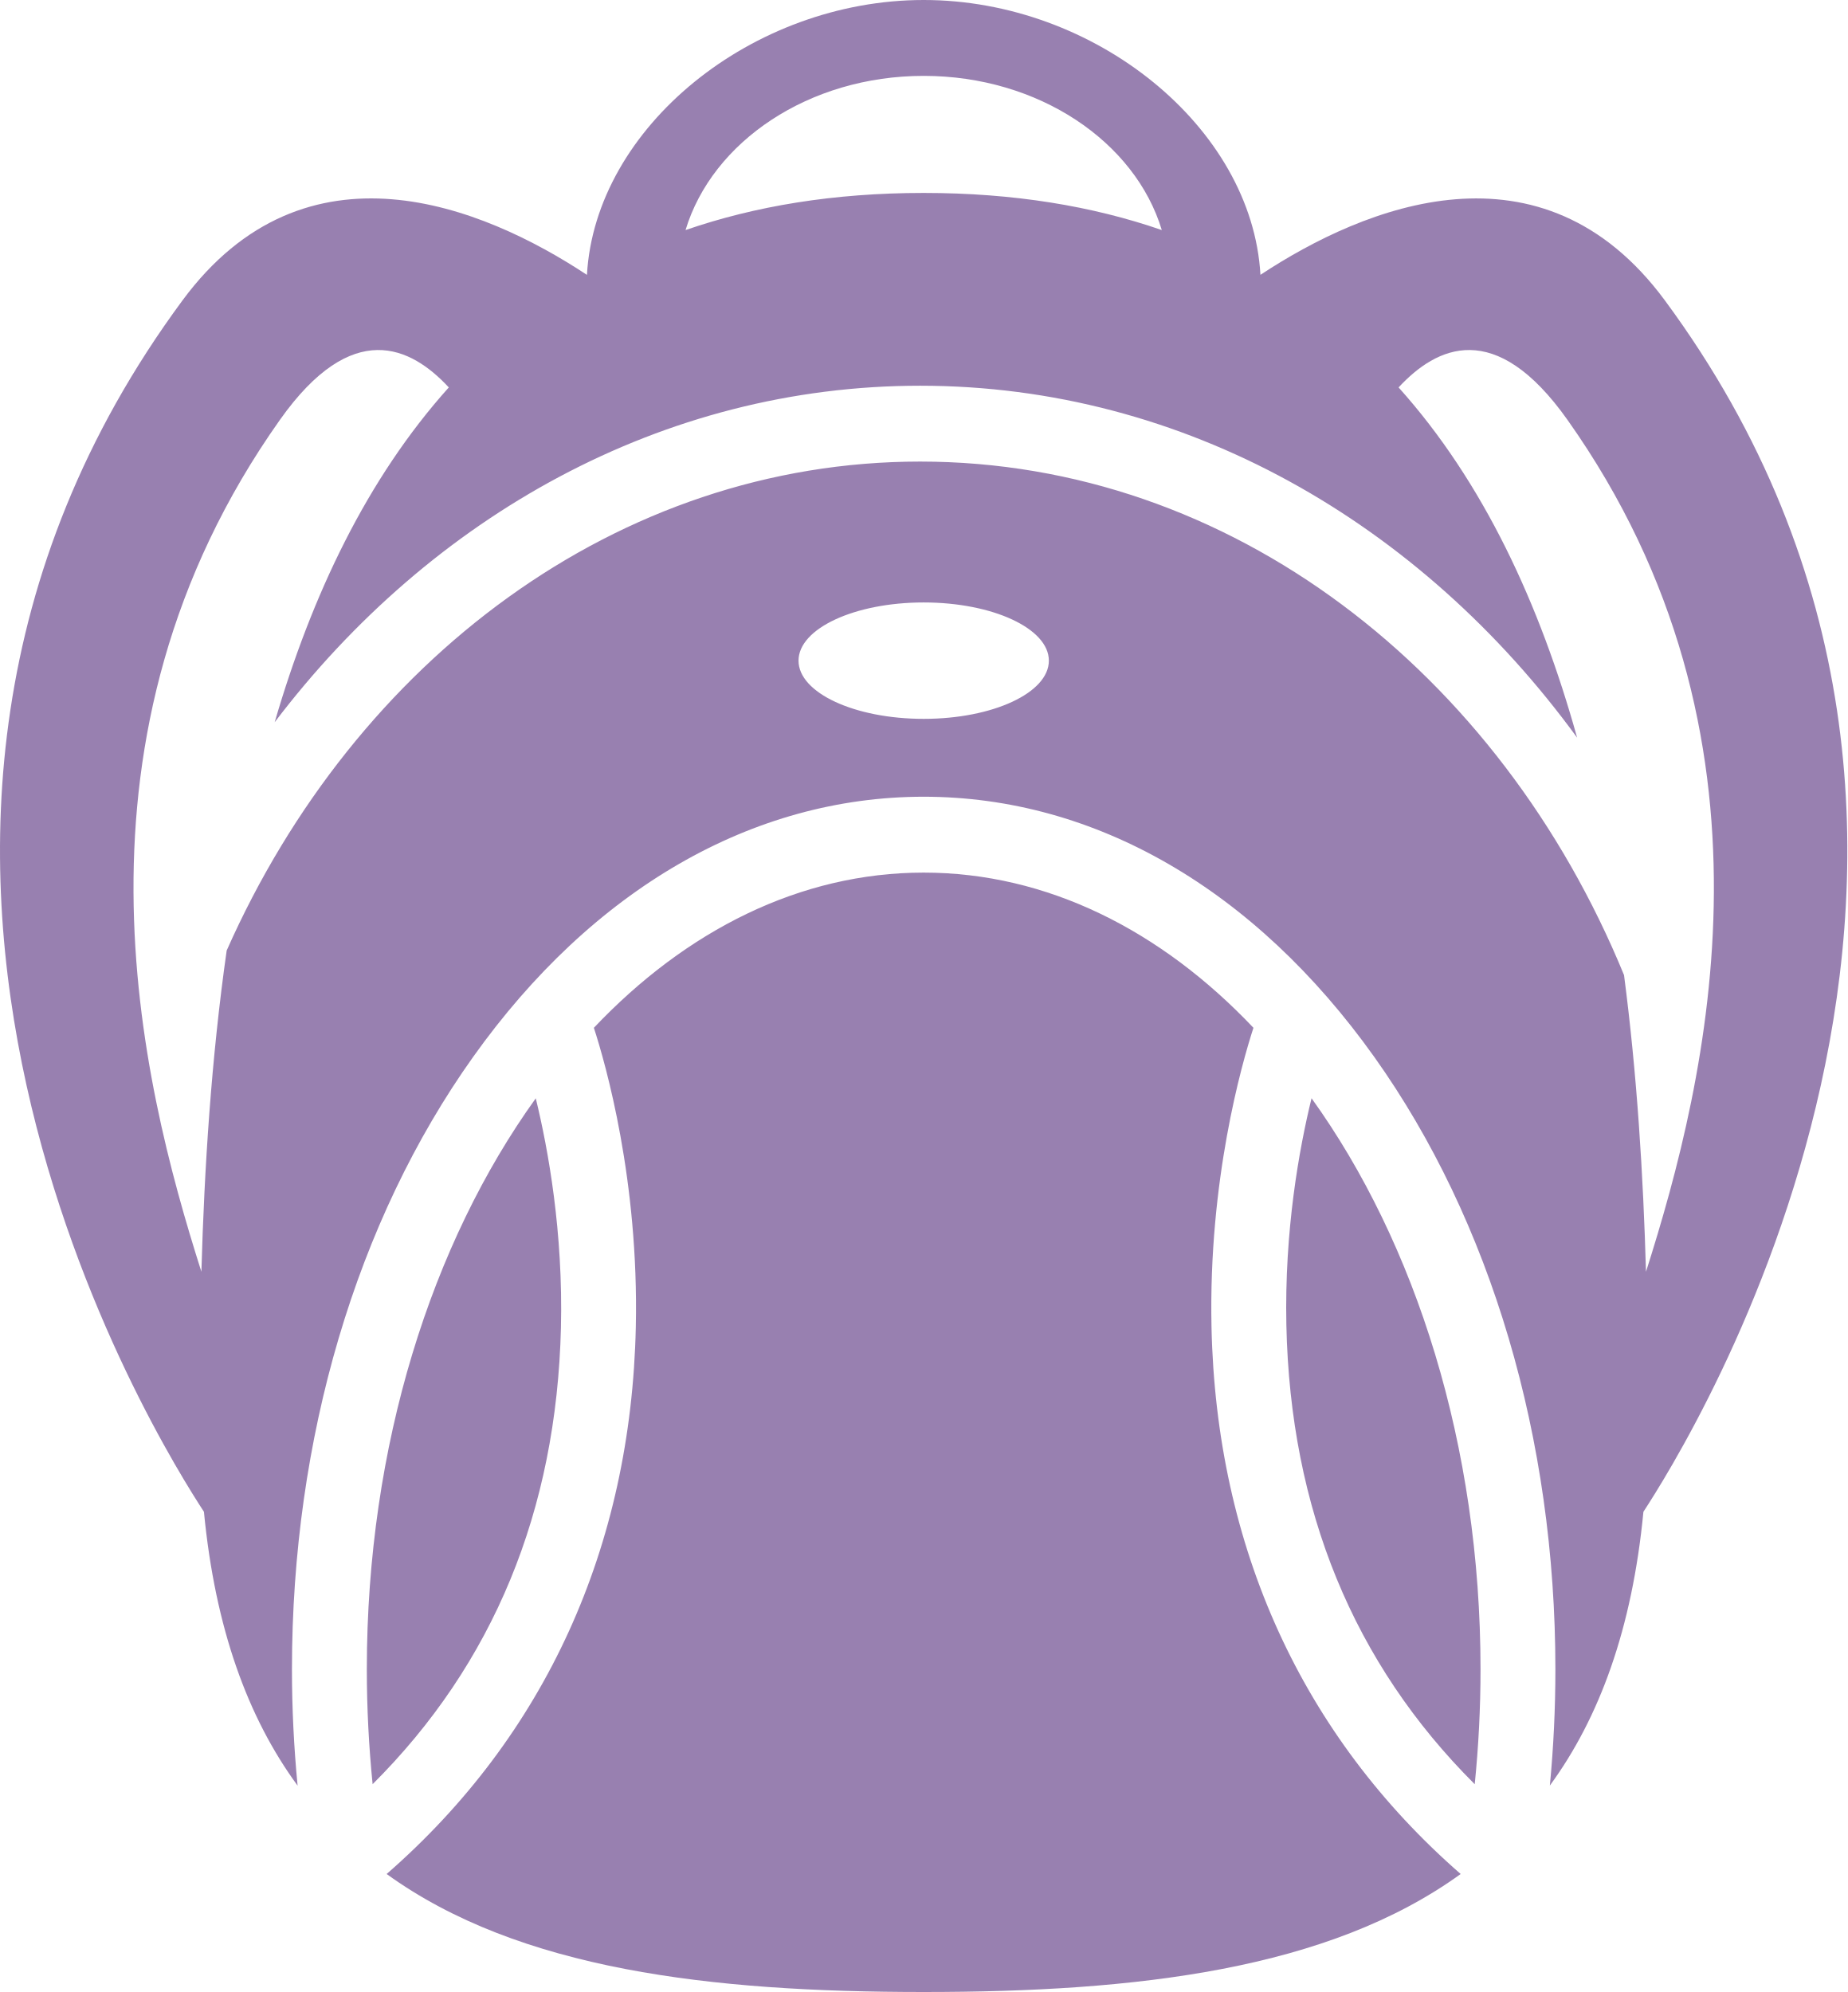
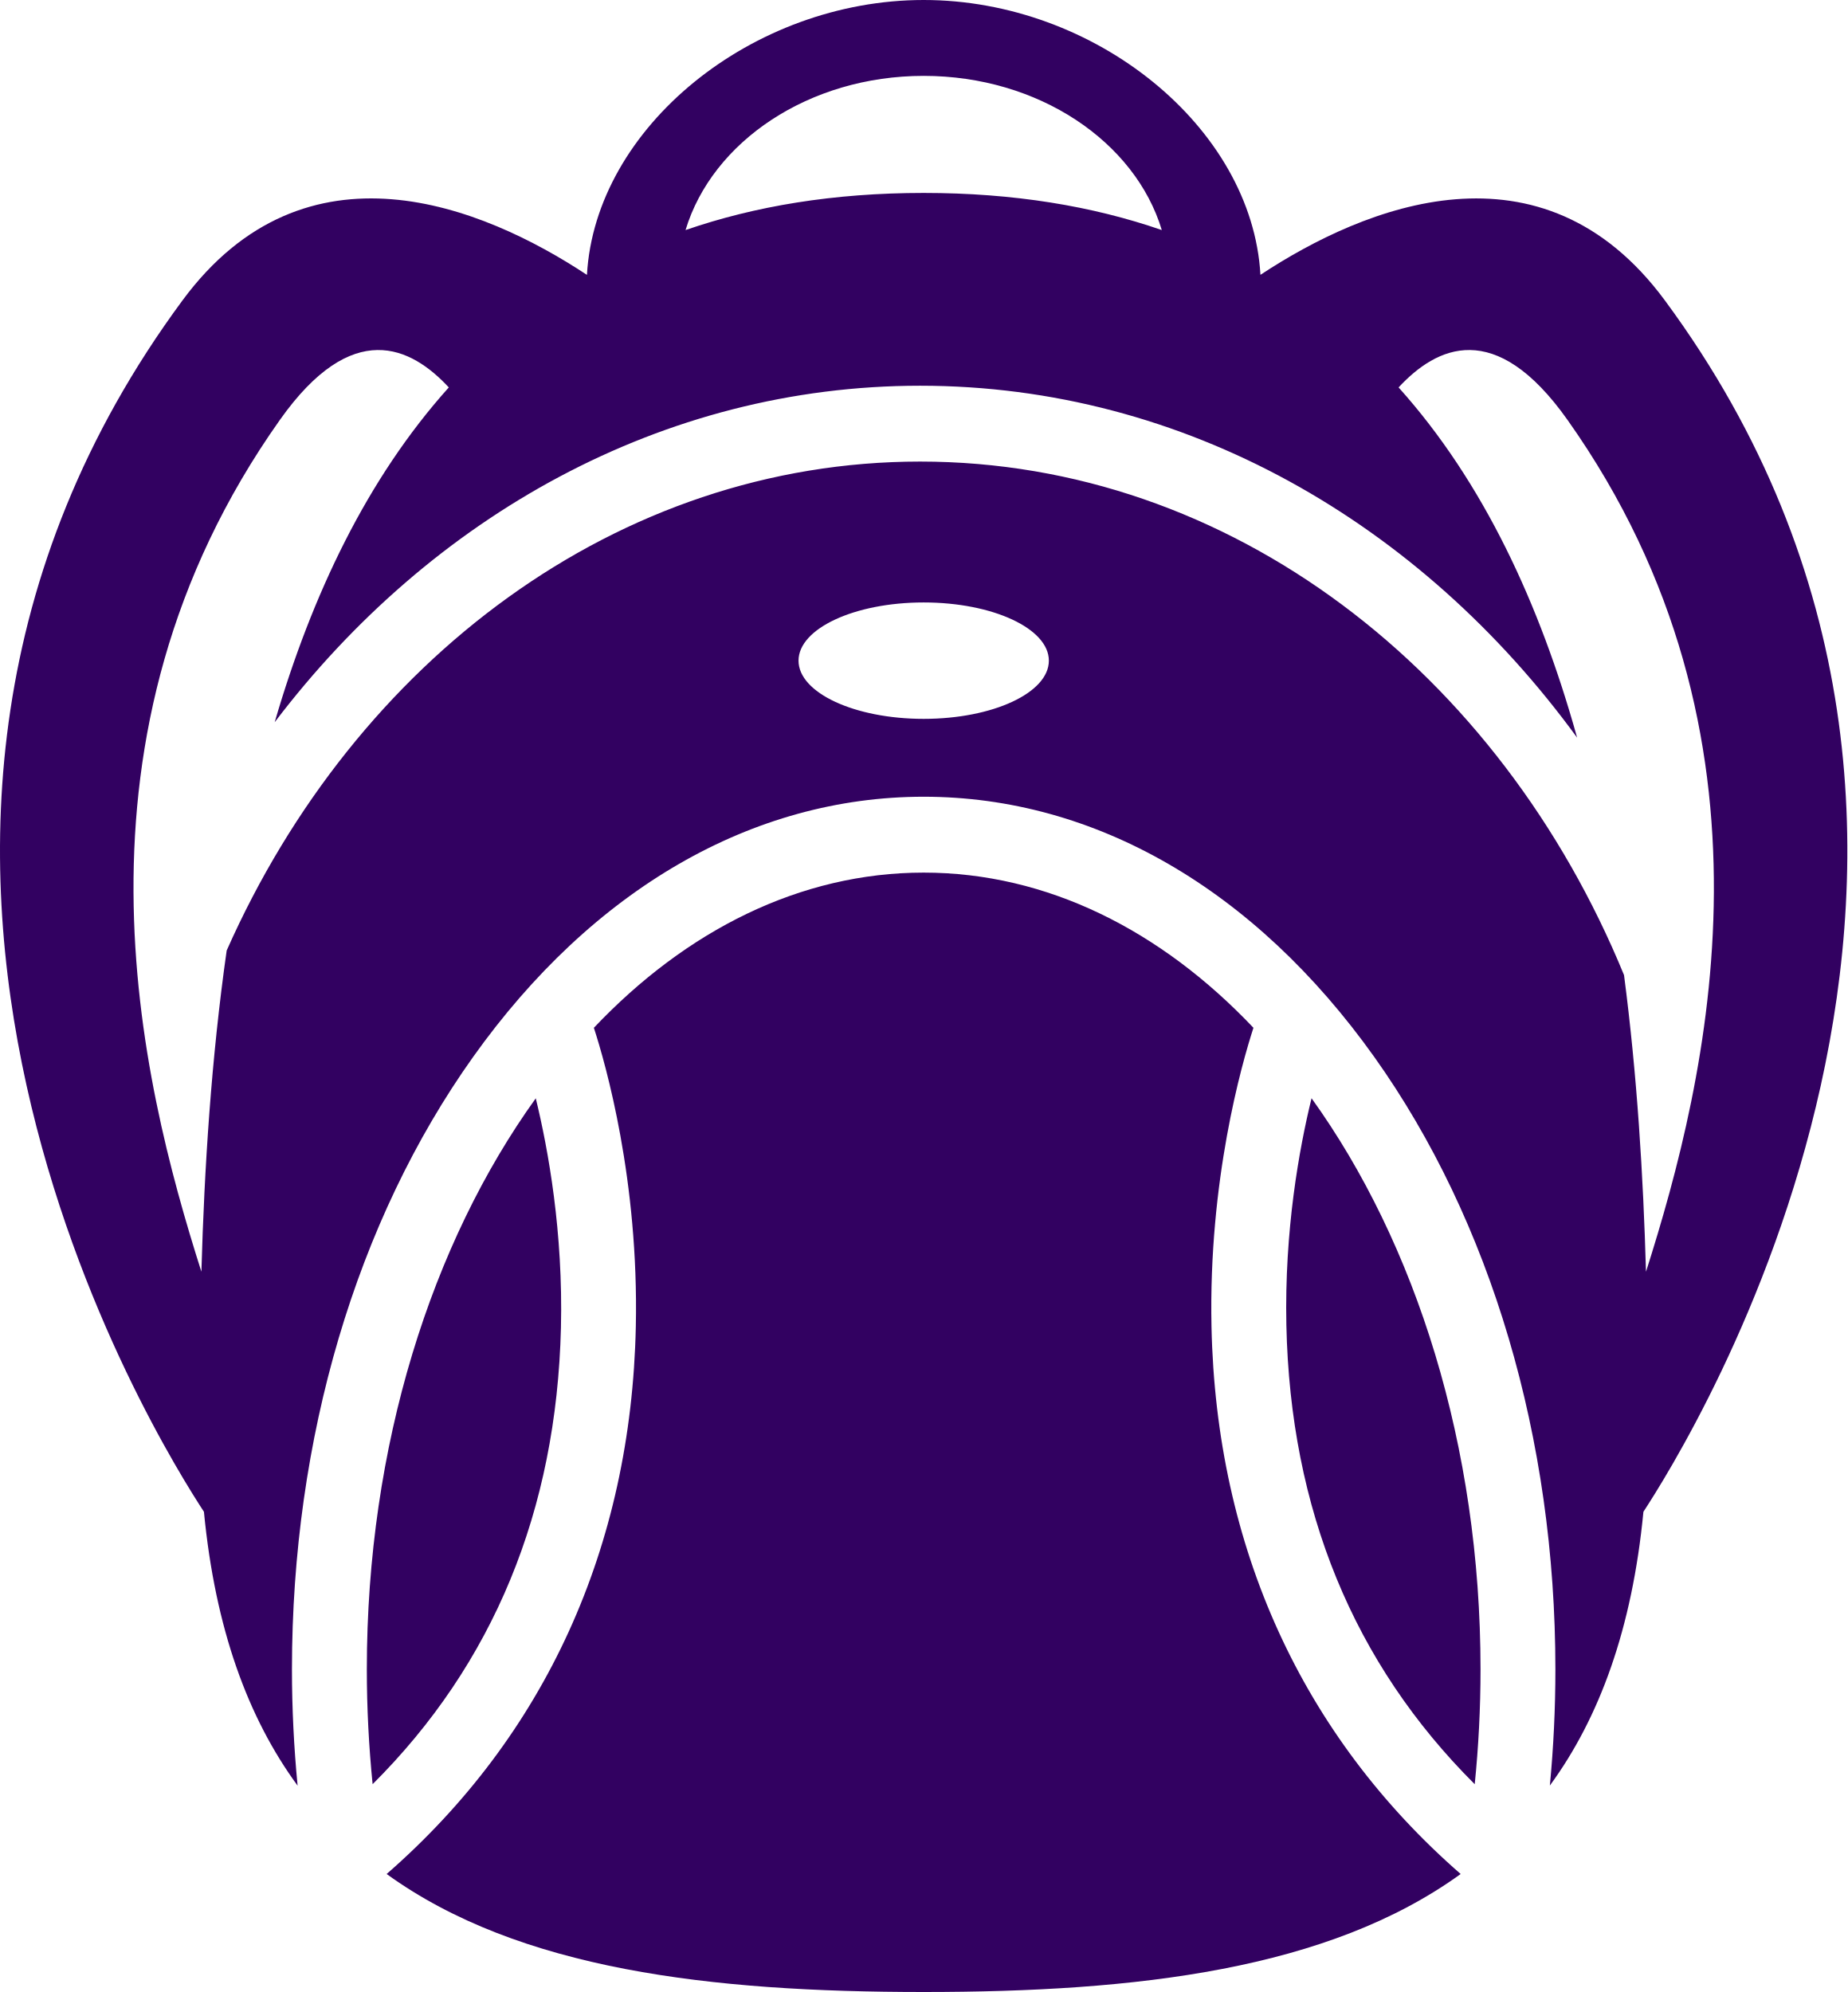
<svg xmlns="http://www.w3.org/2000/svg" width="51px" height="55px" viewBox="0 0 51 55" version="1.1">
  <defs />
-   <g id="Home-page-Copy" stroke="none" stroke-width="1" fill="none" fill-rule="evenodd" opacity="0.5">
+   <g id="Home-page-Copy" stroke="none" stroke-width="1" fill="none" fill-rule="evenodd">
    <g id="Home-page1" transform="translate(-554, -1312)" fill-rule="nonzero" fill="#320161">
      <g id="Group-10" transform="translate(0, 922)">
        <g id="Group-74" transform="translate(630, 249.5) scale(-1, 1) translate(-630, -249.5) translate(157, 54)">
          <path d="M513.487,372.587 C513.379,377.676 511.632,381.929 508.287,385.263 C508.182,384.227 508.127,383.167 508.127,382.091 C508.127,375.913 509.916,370.323 512.792,366.323 C513.135,367.725 513.542,369.972 513.487,372.587 Z M533.514,372.658 C533.637,377.715 535.384,381.945 538.713,385.262 C538.817,384.226 538.873,383.167 538.873,382.09 C538.873,375.913 537.084,370.324 534.209,366.325 C533.863,367.744 533.451,370.025 533.514,372.658 Z M531.447,372.632 C531.361,368.589 532.279,365.38 532.605,364.378 C530.055,361.686 526.905,360.093 523.5,360.093 C520.095,360.093 516.946,361.686 514.396,364.378 C514.721,365.38 515.639,368.589 515.554,372.632 C515.426,378.721 513.05,383.924 508.675,387.742 C512.332,390.387 517.62,391 523.5,391 C529.381,391 534.668,390.387 538.326,387.742 C533.95,383.924 531.575,378.721 531.447,372.632 Z M532.8,343.587 C532.799,343.586 532.798,343.586 532.796,343.586 C532.797,343.586 532.797,343.587 532.797,343.588 C532.798,343.588 532.799,343.587 532.8,343.587 Z M514.203,343.586 C514.202,343.586 514.201,343.586 514.201,343.587 C514.201,343.587 514.202,343.587 514.203,343.588 C514.203,343.587 514.203,343.586 514.203,343.586 Z M543.37,377.741 C543.059,380.966 542.156,383.43 540.784,385.303 C540.886,384.246 540.94,383.174 540.94,382.091 C540.94,375.717 539.164,369.712 535.939,365.183 C532.641,360.55 528.223,357.998 523.5,357.998 C518.776,357.998 514.359,360.55 511.06,365.183 C507.836,369.712 506.06,375.717 506.06,382.091 C506.06,383.173 506.112,384.244 506.213,385.3 C504.843,383.428 503.94,380.965 503.63,377.741 C502.441,375.92 491.955,359.309 503.038,344.294 C506.437,339.689 511.326,341.689 514.201,343.587 C514.162,343.608 514.241,343.564 514.203,343.586 C514.436,339.511 518.773,336 523.5,336 C528.227,336 532.563,339.511 532.796,343.586 C532.759,343.565 532.838,343.608 532.8,343.587 C535.674,341.688 540.563,339.689 543.962,344.294 C555.045,359.308 544.56,375.918 543.37,377.741 Z M516.926,342.352 C518.836,341.691 521.013,341.327 523.5,341.327 C525.987,341.327 528.164,341.692 530.074,342.352 C529.336,339.909 526.669,338.095 523.5,338.095 C520.33,338.095 517.664,339.909 516.926,342.352 Z M526.955,354.241 C526.955,353.354 525.408,352.634 523.5,352.634 C521.592,352.634 520.044,353.354 520.044,354.241 C520.044,355.129 521.592,355.848 523.5,355.848 C525.408,355.848 526.955,355.129 526.955,354.241 Z M543.44,371.113 C545.136,365.783 547.465,356.339 541.272,347.592 C539.274,344.77 537.653,345.572 536.61,346.697 C538.865,349.209 540.39,352.422 541.417,355.941 C537.099,350.255 530.712,346.65 523.598,346.65 C516.307,346.65 509.78,350.436 505.46,356.367 C506.488,352.682 508.043,349.31 510.389,346.697 C509.346,345.572 507.725,344.77 505.727,347.592 C499.534,356.339 501.863,365.783 503.559,371.114 C503.634,368.458 503.805,365.676 504.165,362.923 C507.598,354.553 515.017,348.744 523.598,348.744 C531.944,348.744 539.193,354.24 542.742,362.244 C543.165,365.218 543.359,368.239 543.44,371.113 Z" id="Shape" />
        </g>
      </g>
    </g>
  </g>
</svg>
